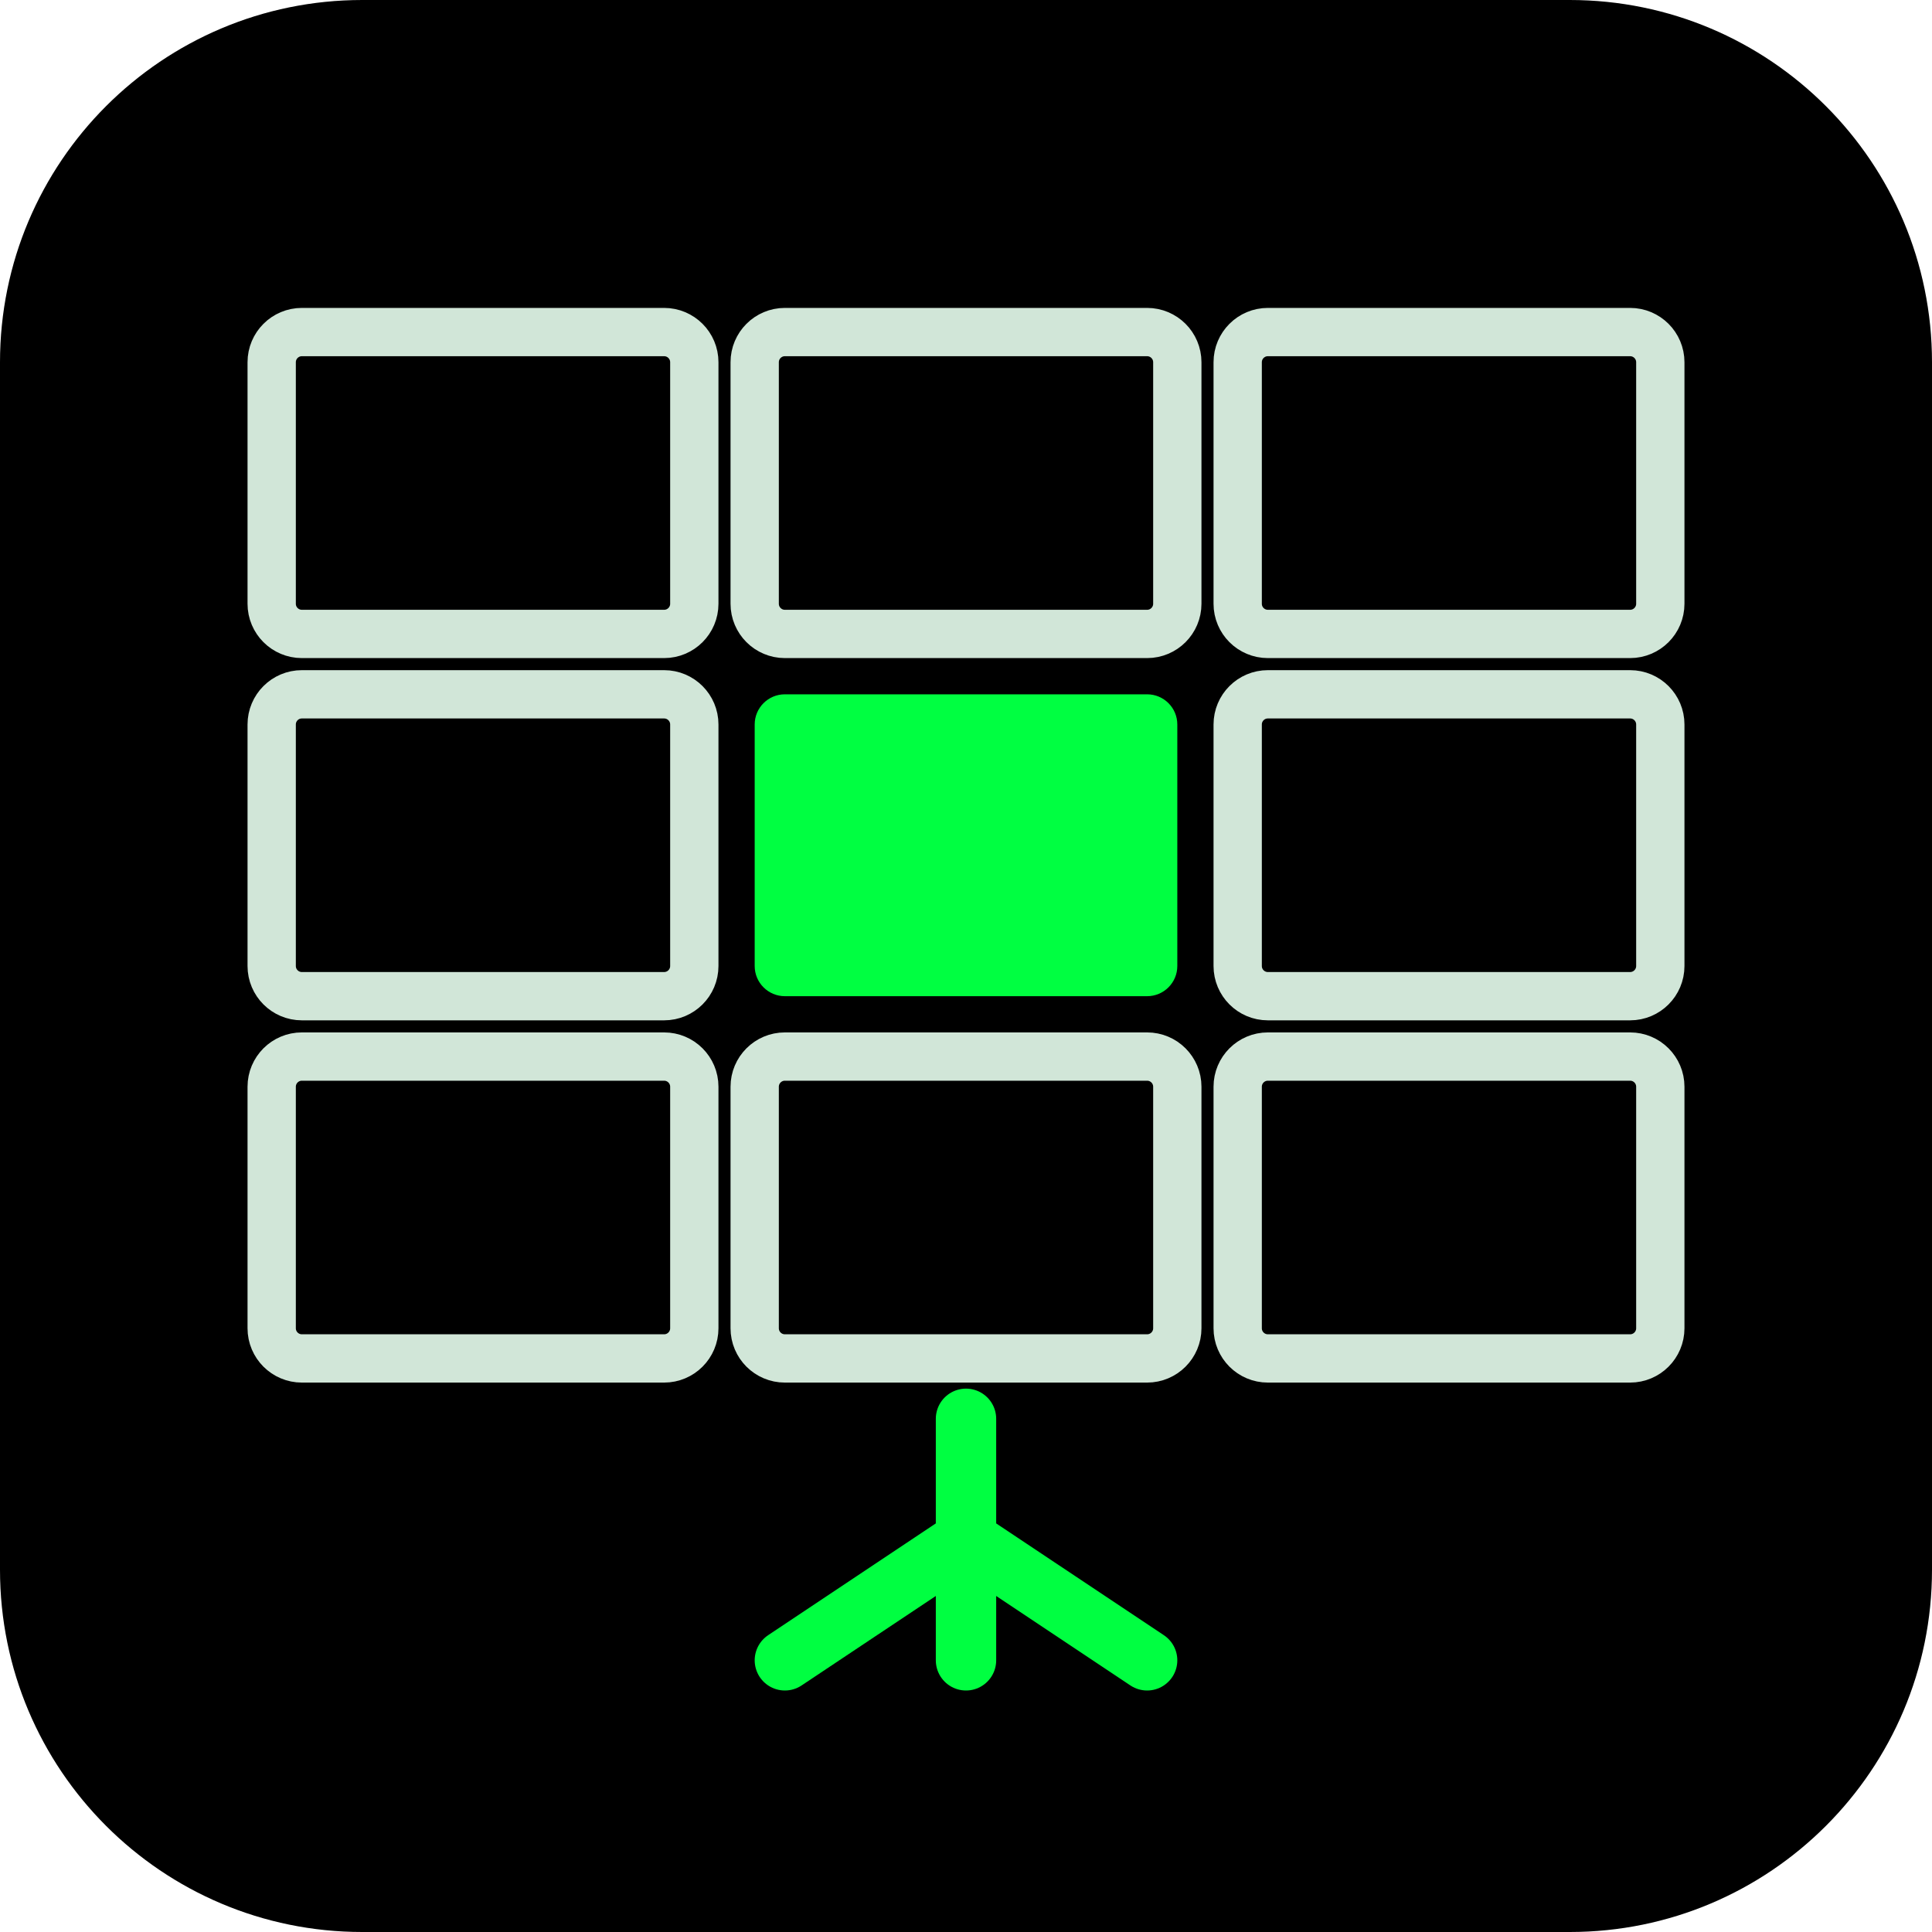
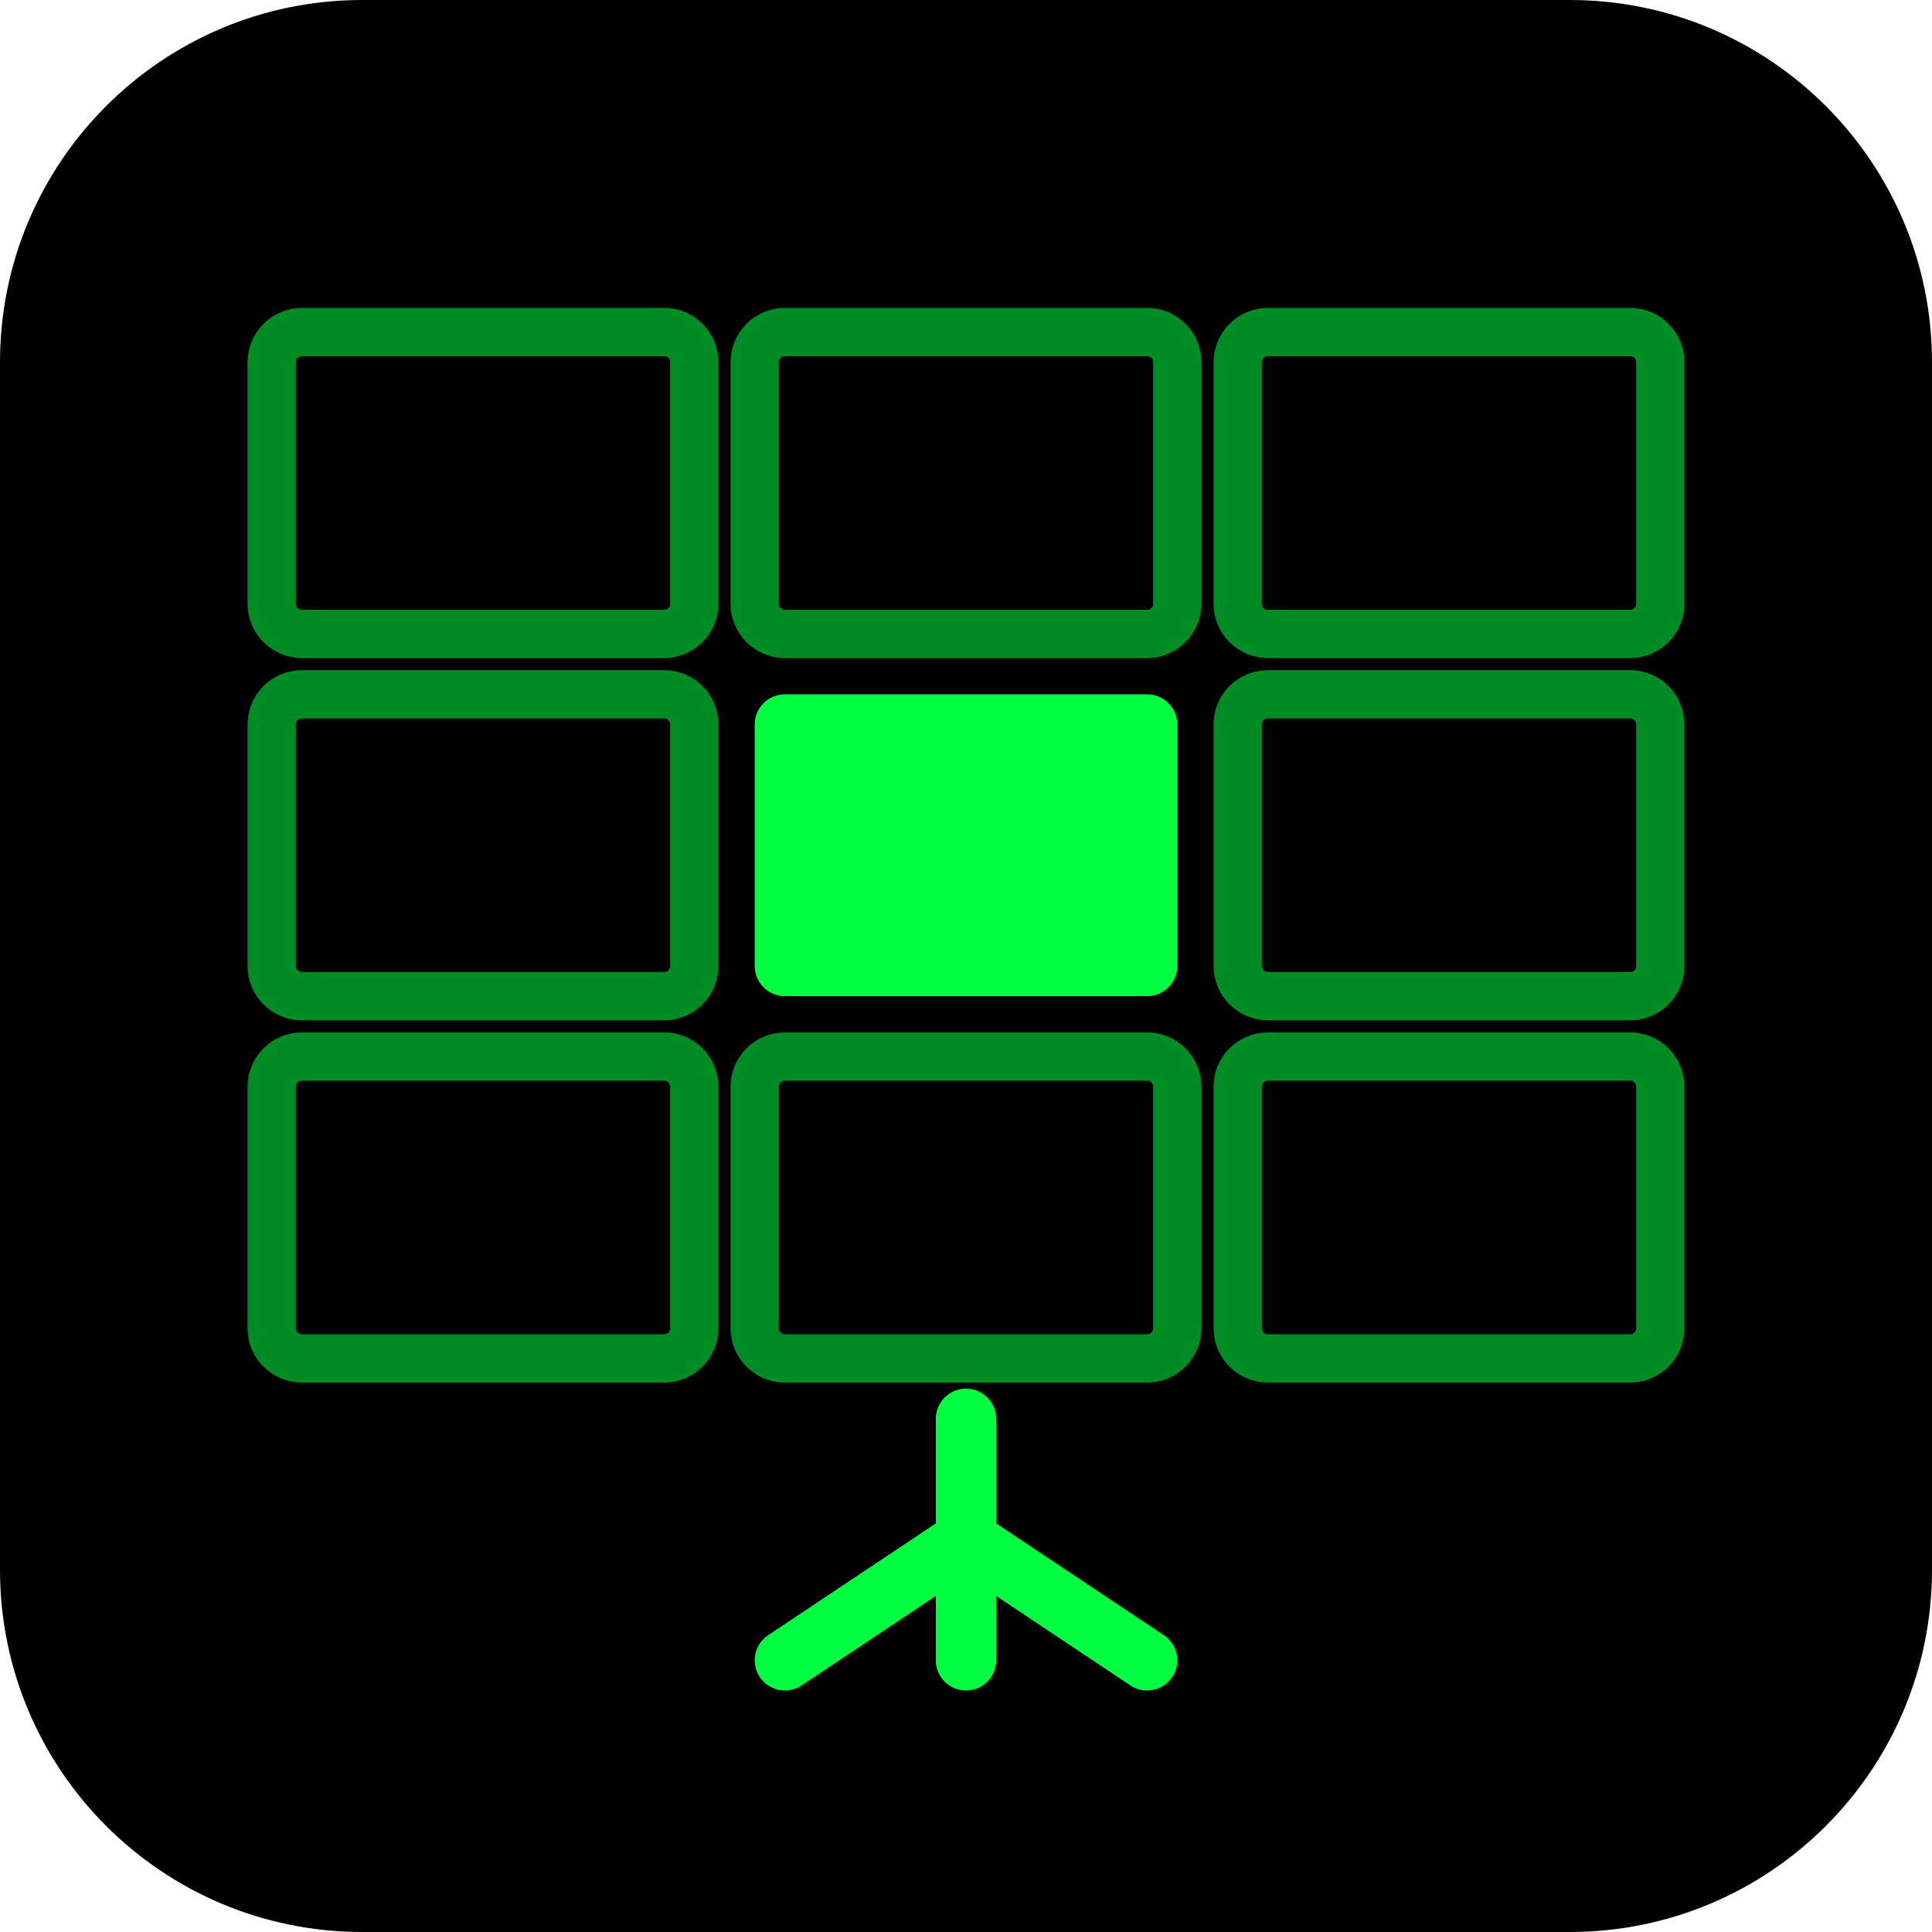
<svg xmlns="http://www.w3.org/2000/svg" viewBox="0 0 64 64">
  <rect width="64" height="64" rx="12" fill="#000" />
-   <g fill="none" stroke="#e8fff0" stroke-width="1.6" opacity=".9">
+   <g fill="none" stroke="#00ff41" stroke-width="1.6" opacity=".55">
    <rect x="9" y="11" width="14" height="10" rx="1" />
    <rect x="25" y="11" width="14" height="10" rx="1" />
    <rect x="41" y="11" width="14" height="10" rx="1" />
    <rect x="9" y="23" width="14" height="10" rx="1" />
    <rect x="41" y="23" width="14" height="10" rx="1" />
    <rect x="9" y="35" width="14" height="10" rx="1" />
    <rect x="25" y="35" width="14" height="10" rx="1" />
    <rect x="41" y="35" width="14" height="10" rx="1" />
  </g>
  <rect x="25" y="23" width="14" height="10" rx="1" fill="#00ff41" />
  <path d="M32 47v8M32 51l-6 4M32 51l6 4" stroke="#00ff41" stroke-width="2" stroke-linecap="round" fill="none" />
</svg>
